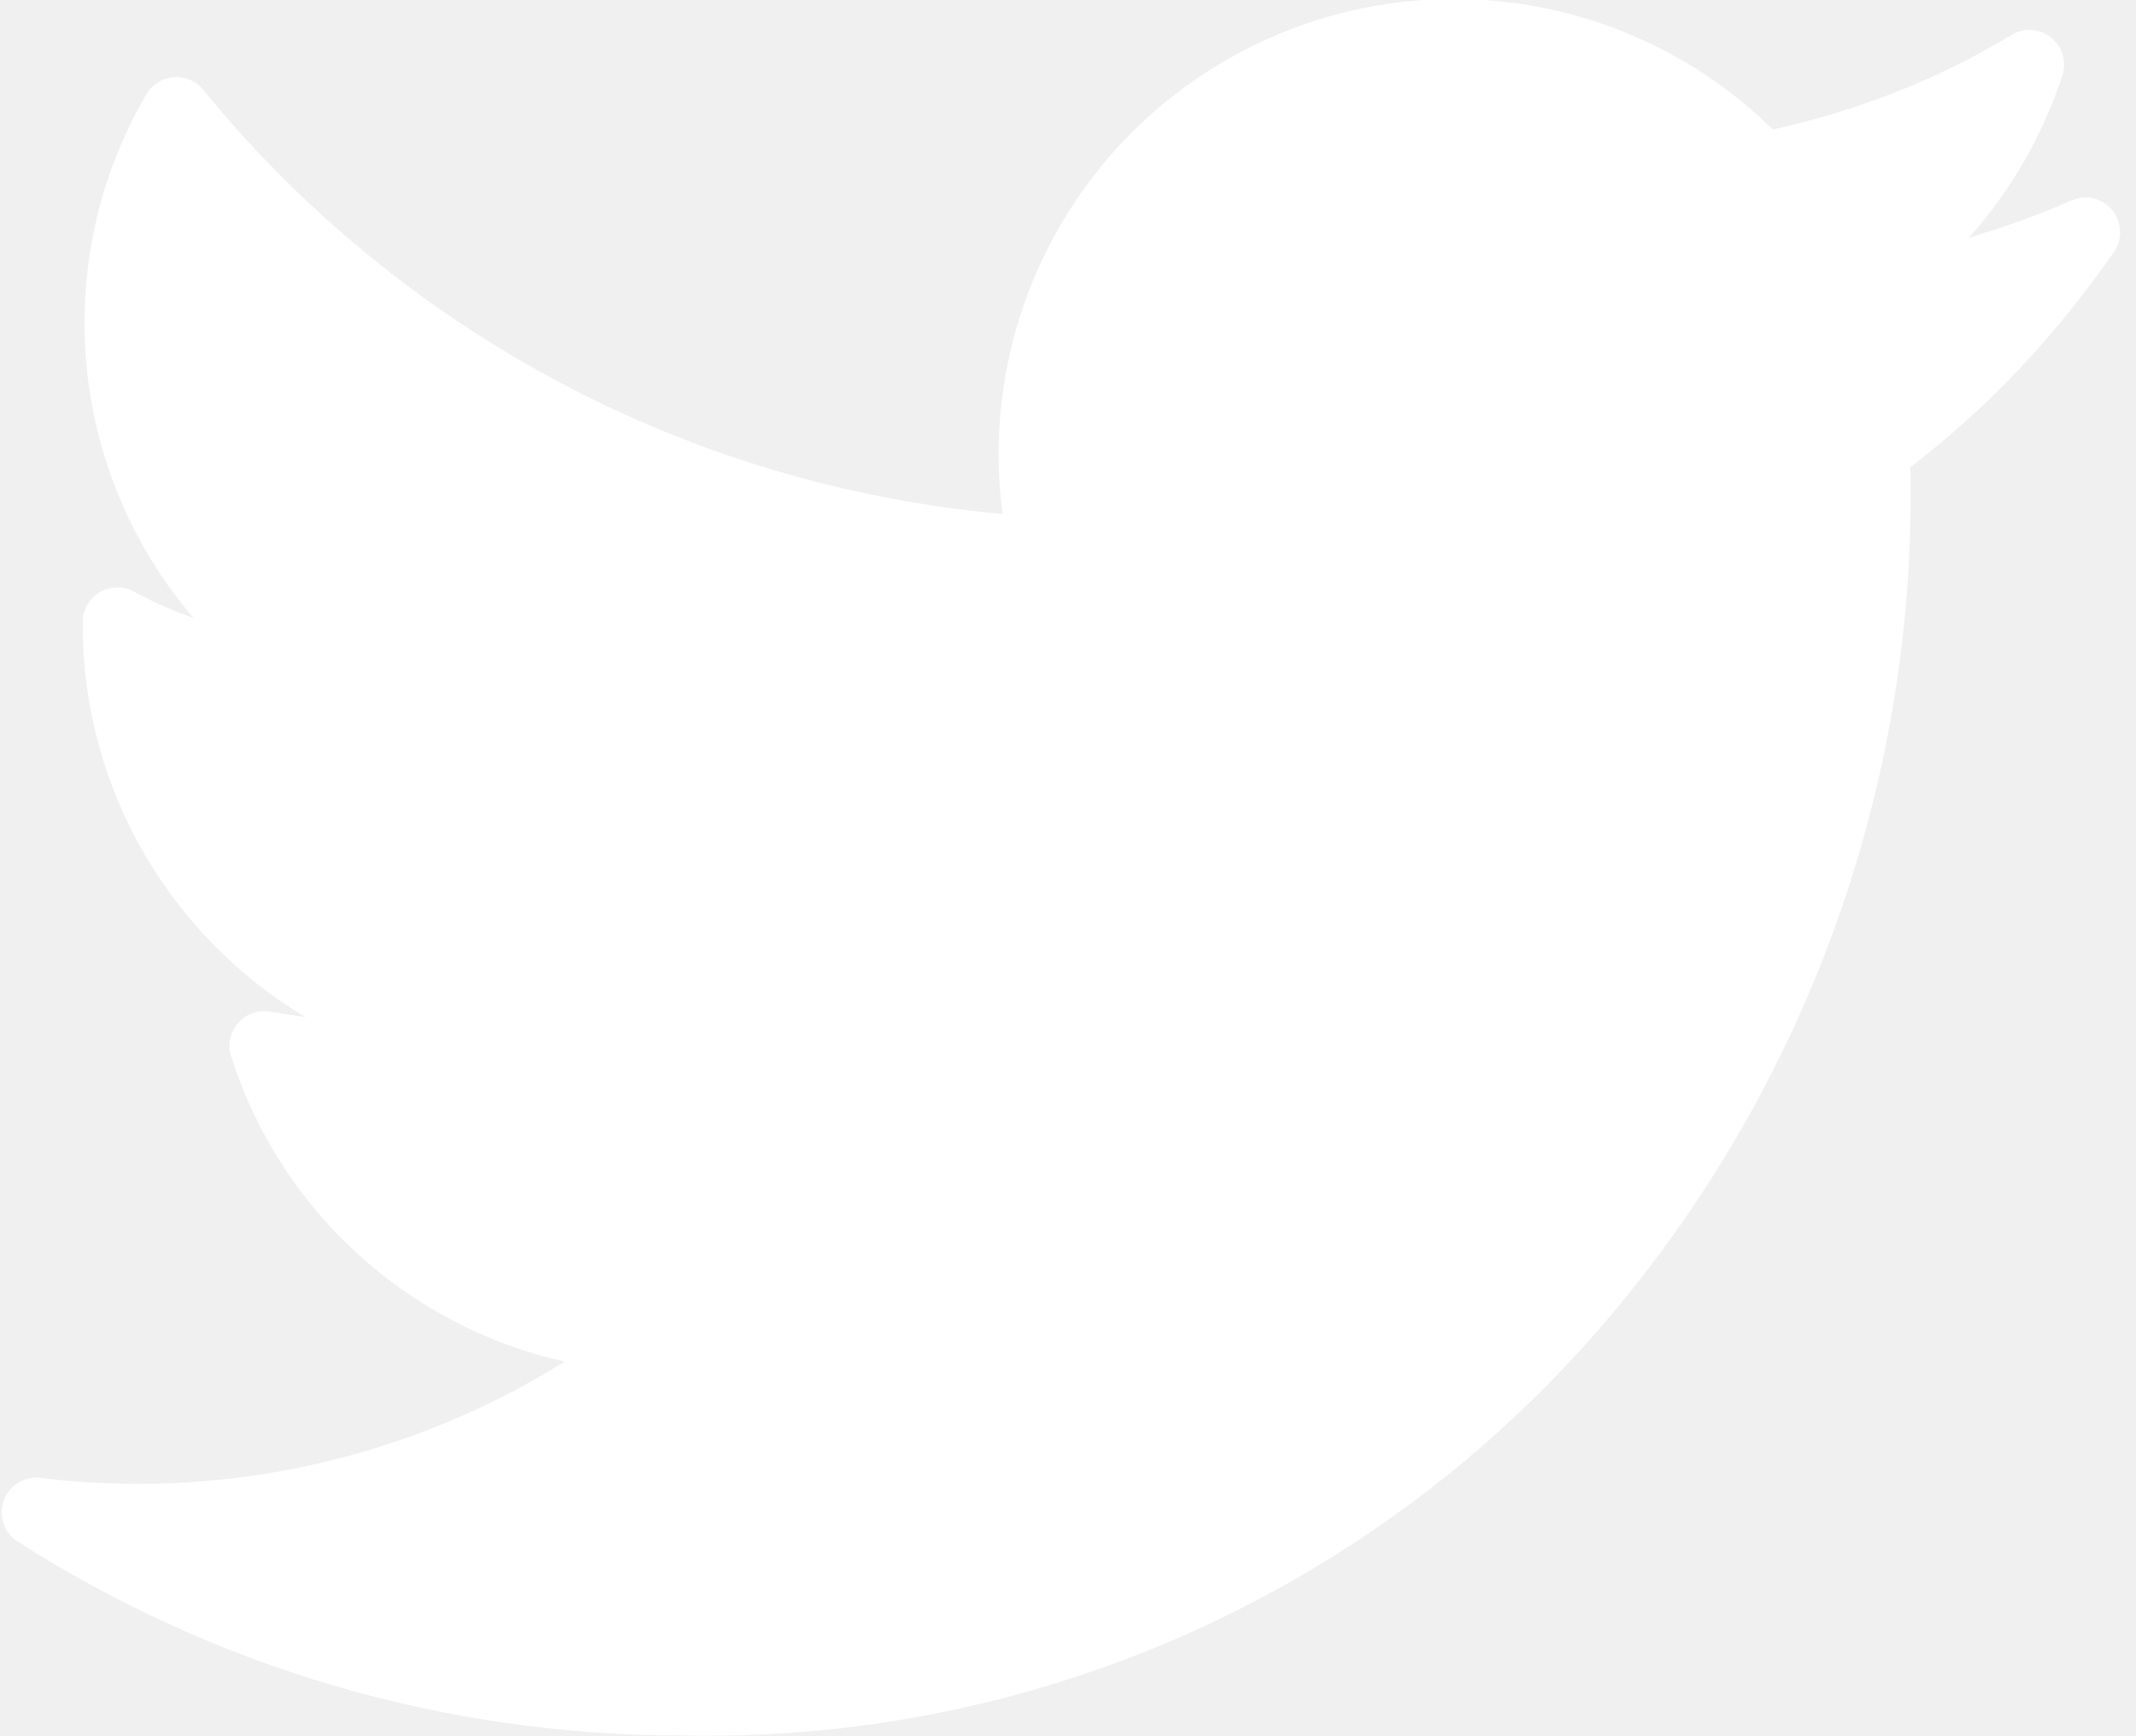
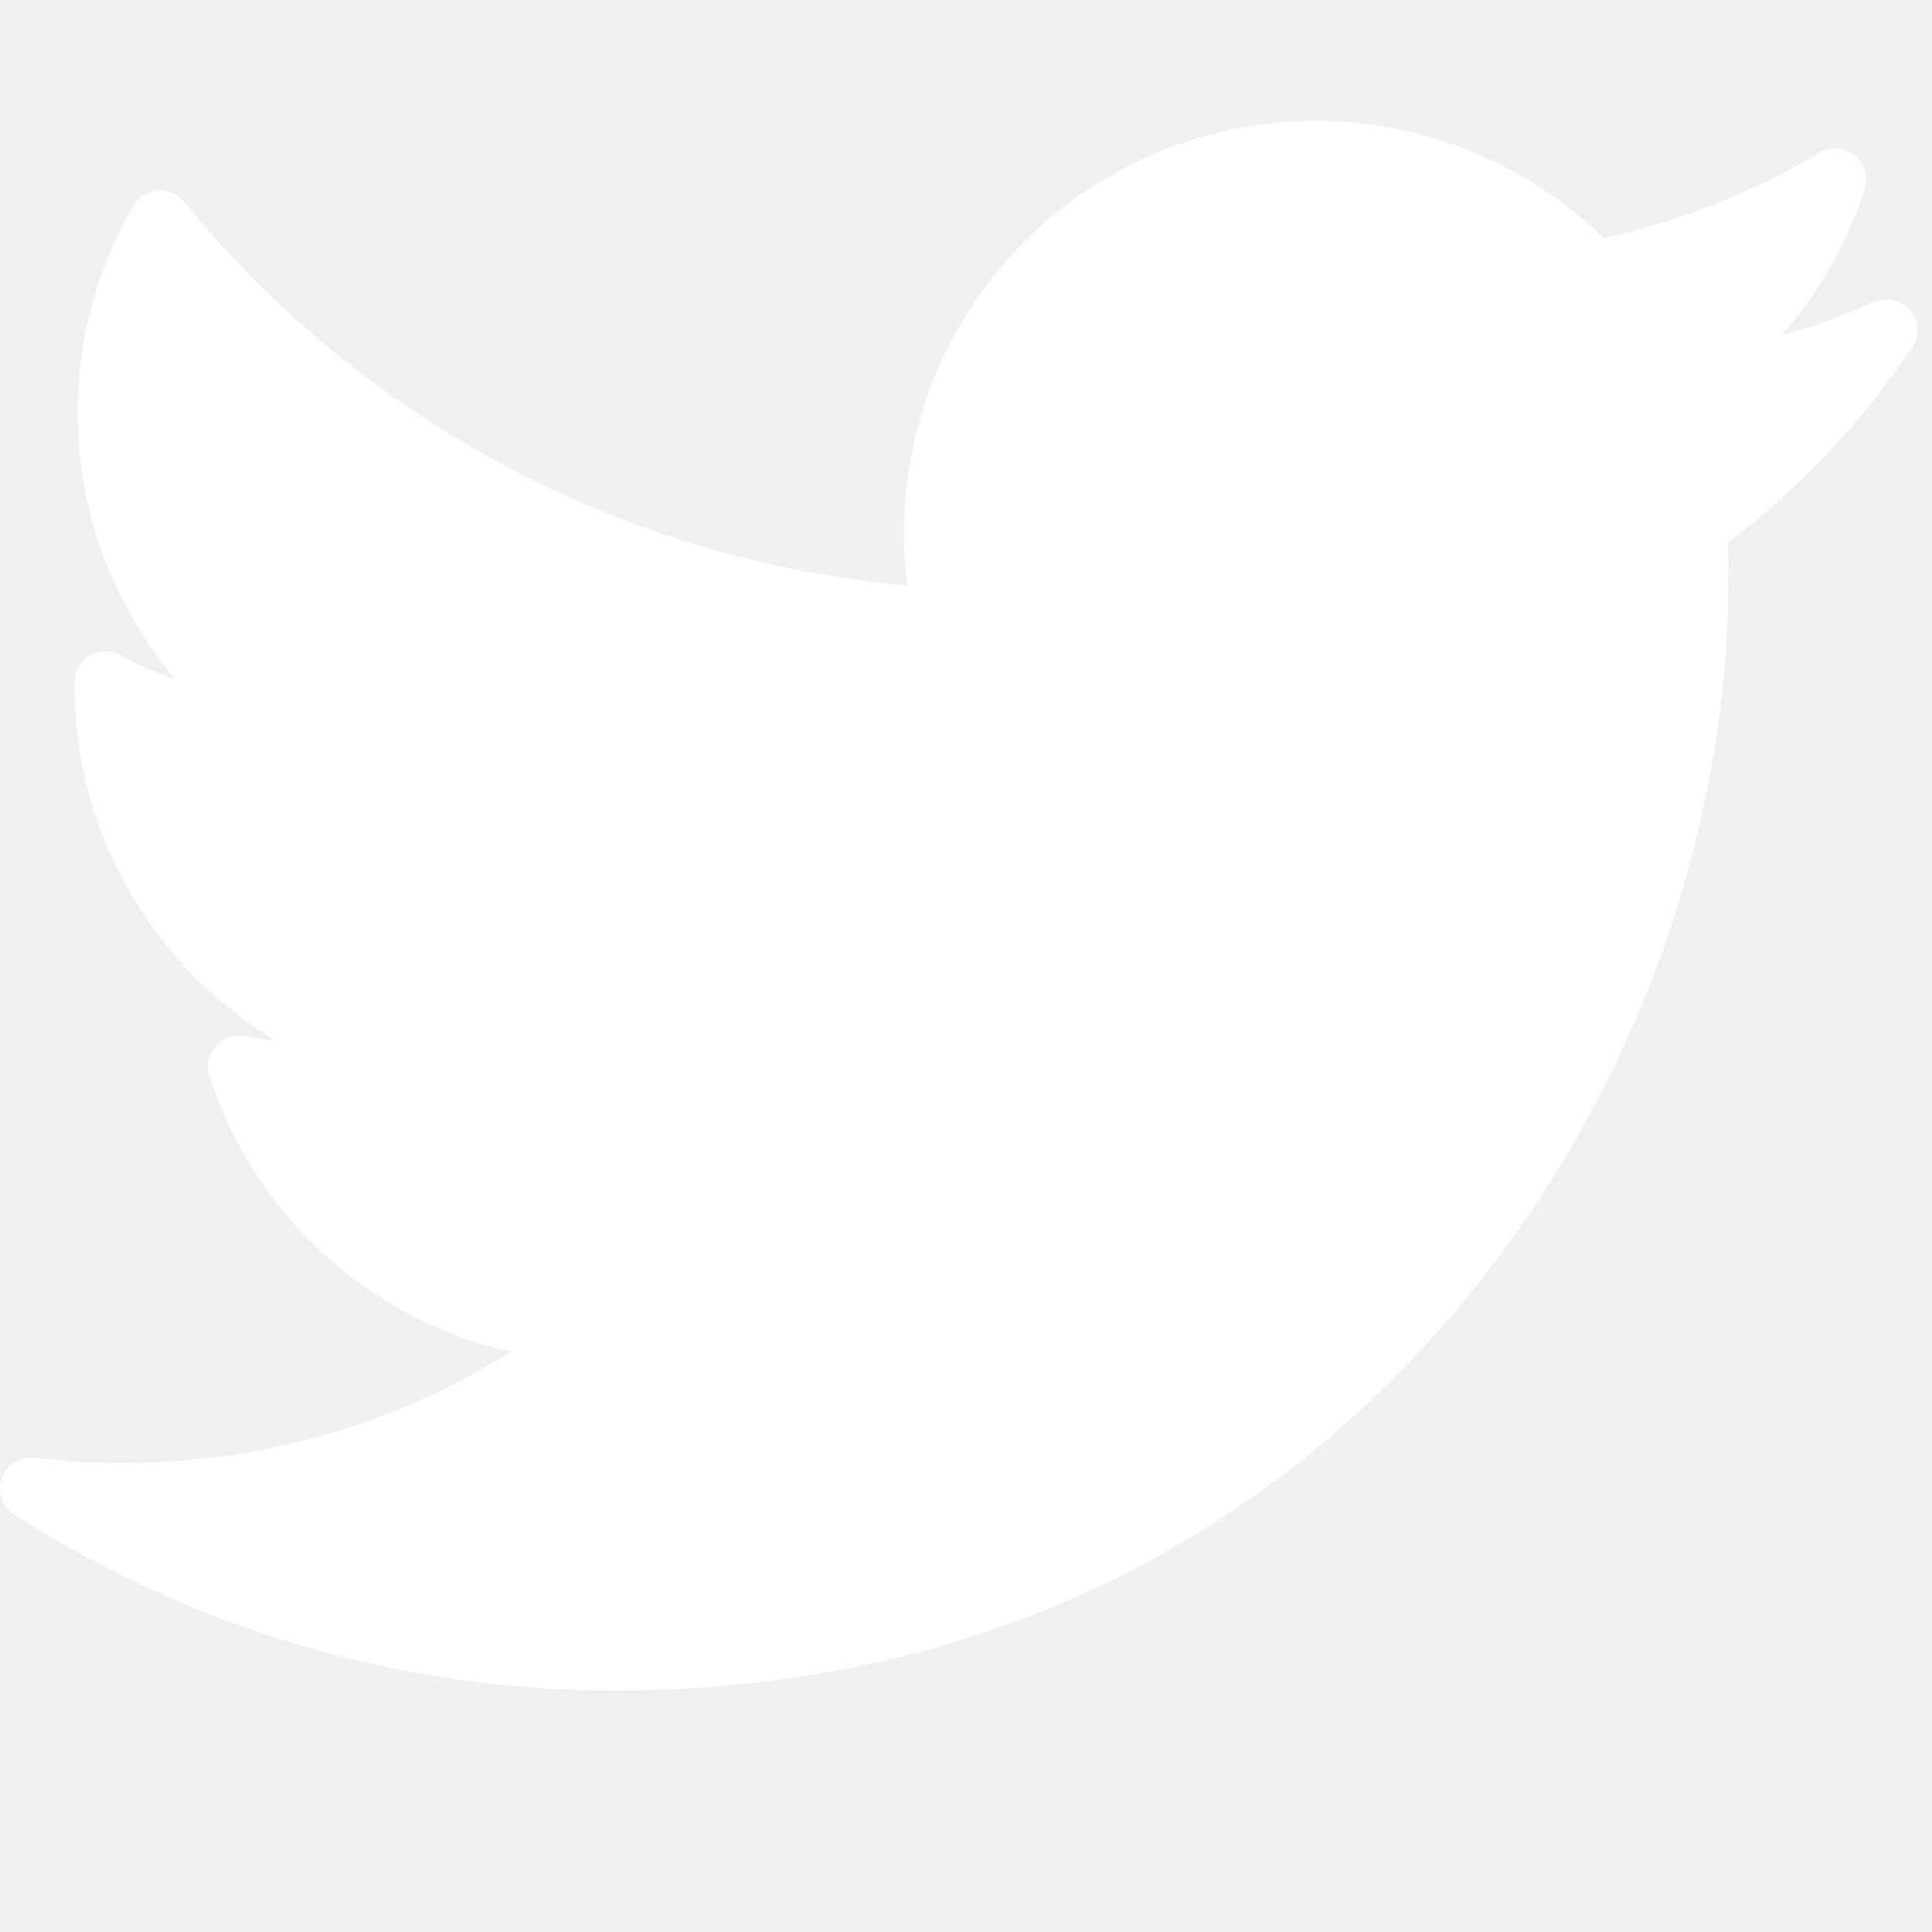
- <svg xmlns="http://www.w3.org/2000/svg" width="16" height="13" fill="none">
-   <path fill="#fff" d="M15.52 1.5c-.25.11-.5.2-.77.28.31-.35.55-.76.7-1.22a.26.26 0 0 0-.38-.3c-.56.34-1.16.57-1.79.71a3.41 3.41 0 0 0-5.77 2.88A8.73 8.73 0 0 1 1.52.67.26.26 0 0 0 1.1.7a3.4 3.4 0 0 0 .35 3.93 2.89 2.89 0 0 1-.45-.2.26.26 0 0 0-.38.21v.05c0 1.22.66 2.33 1.67 2.93l-.26-.04a.26.26 0 0 0-.3.33 3.4 3.4 0 0 0 2.5 2.29 6.03 6.03 0 0 1-3.94.87.26.26 0 0 0-.17.47A9.2 9.2 0 0 0 5.09 13a8.84 8.84 0 0 0 6.85-3 9.54 9.54 0 0 0 2.37-6.5c.6-.46 1.1-1 1.53-1.62a.26.26 0 0 0-.32-.38Z" />
+ <svg xmlns="http://www.w3.org/2000/svg" width="16" height="16" viewBox="0 0 16 16" fill="none">
+   <path d="M15.518 2.5a6.02 6.02 0 0 1-.768.28c.31-.35.547-.764.692-1.215a.256.256 0 0 0-.375-.299 6.043 6.043 0 0 1-1.786.706A3.425 3.425 0 0 0 10.895 1a3.412 3.412 0 0 0-3.381 3.849 8.727 8.727 0 0 1-5.99-3.178.256.256 0 0 0-.42.033 3.407 3.407 0 0 0-.461 1.714c0 .821.293 1.6.811 2.21a2.887 2.887 0 0 1-.456-.204.256.256 0 0 0-.38.218v.045c0 1.226.659 2.33 1.668 2.932a2.933 2.933 0 0 1-.26-.038.256.256 0 0 0-.291.33 3.407 3.407 0 0 0 2.497 2.284 6.03 6.03 0 0 1-3.224.92 6.15 6.15 0 0 1-.722-.042.256.256 0 0 0-.168.47A9.192 9.192 0 0 0 5.088 14c3.471 0 5.642-1.636 6.852-3.01 1.509-1.711 2.374-3.977 2.374-6.216 0-.093-.001-.188-.004-.282a6.625 6.625 0 0 0 1.525-1.615.256.256 0 0 0-.317-.377Z" fill="#fff" />
</svg>
